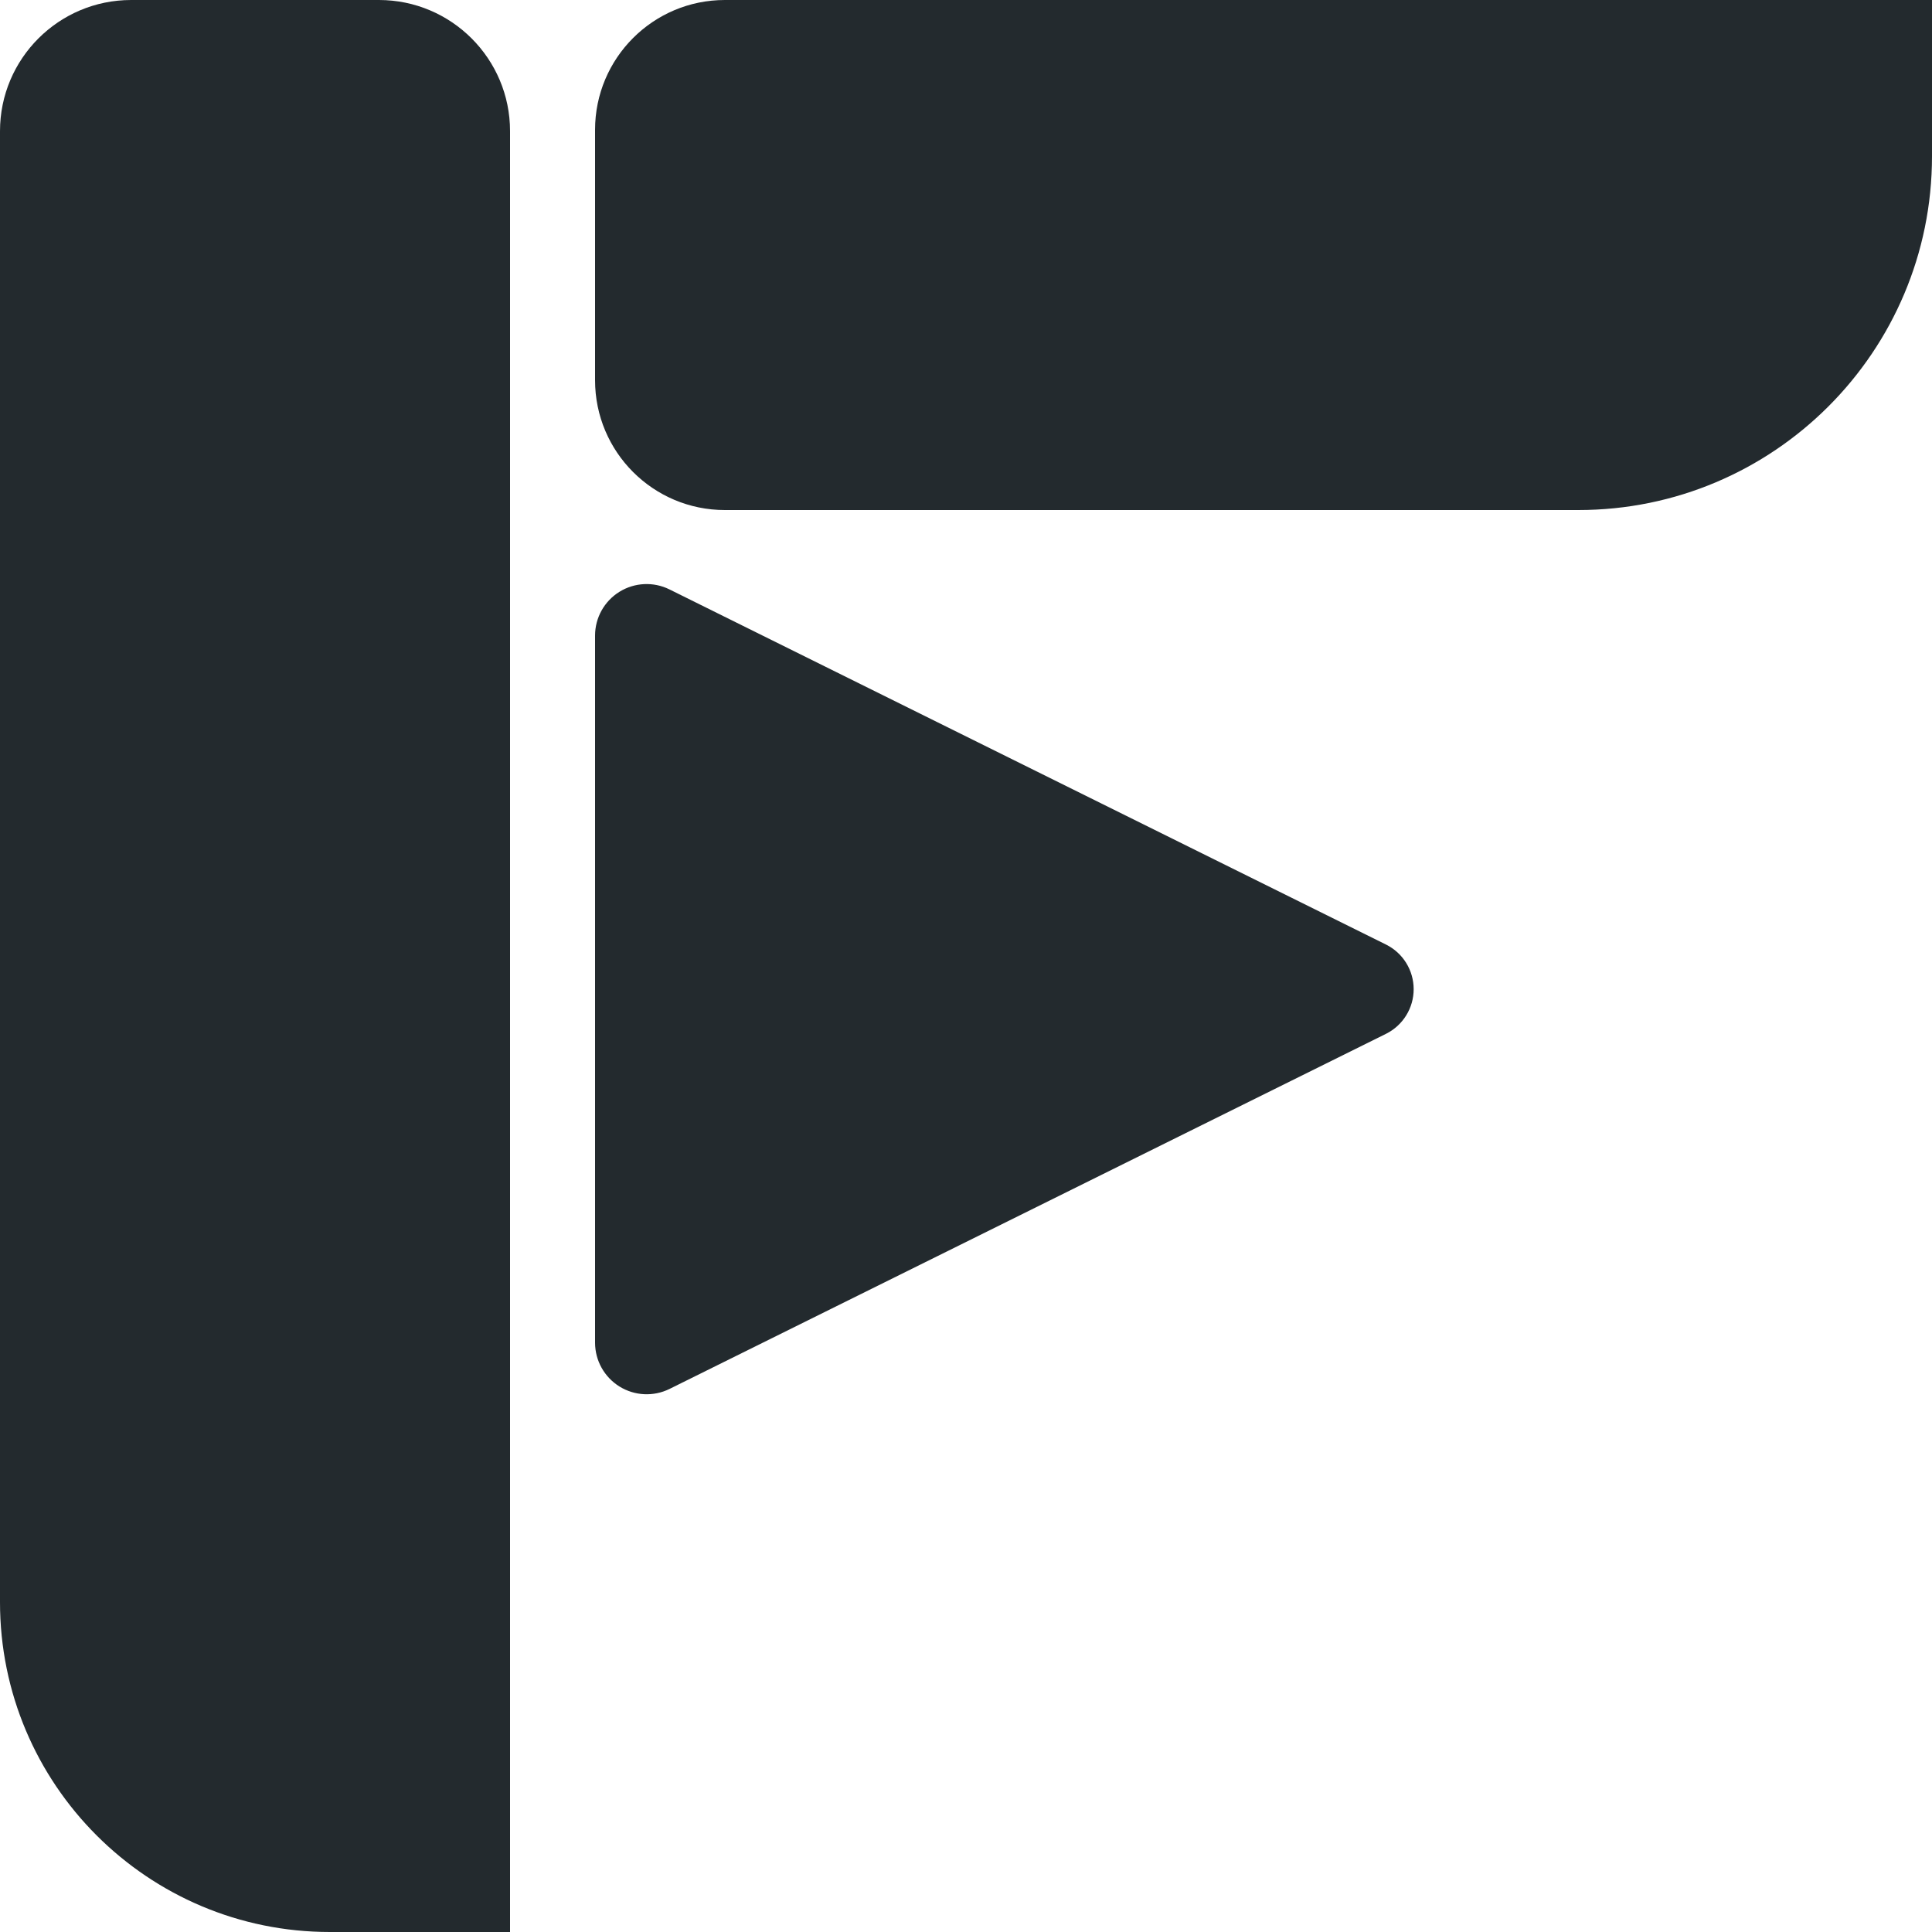
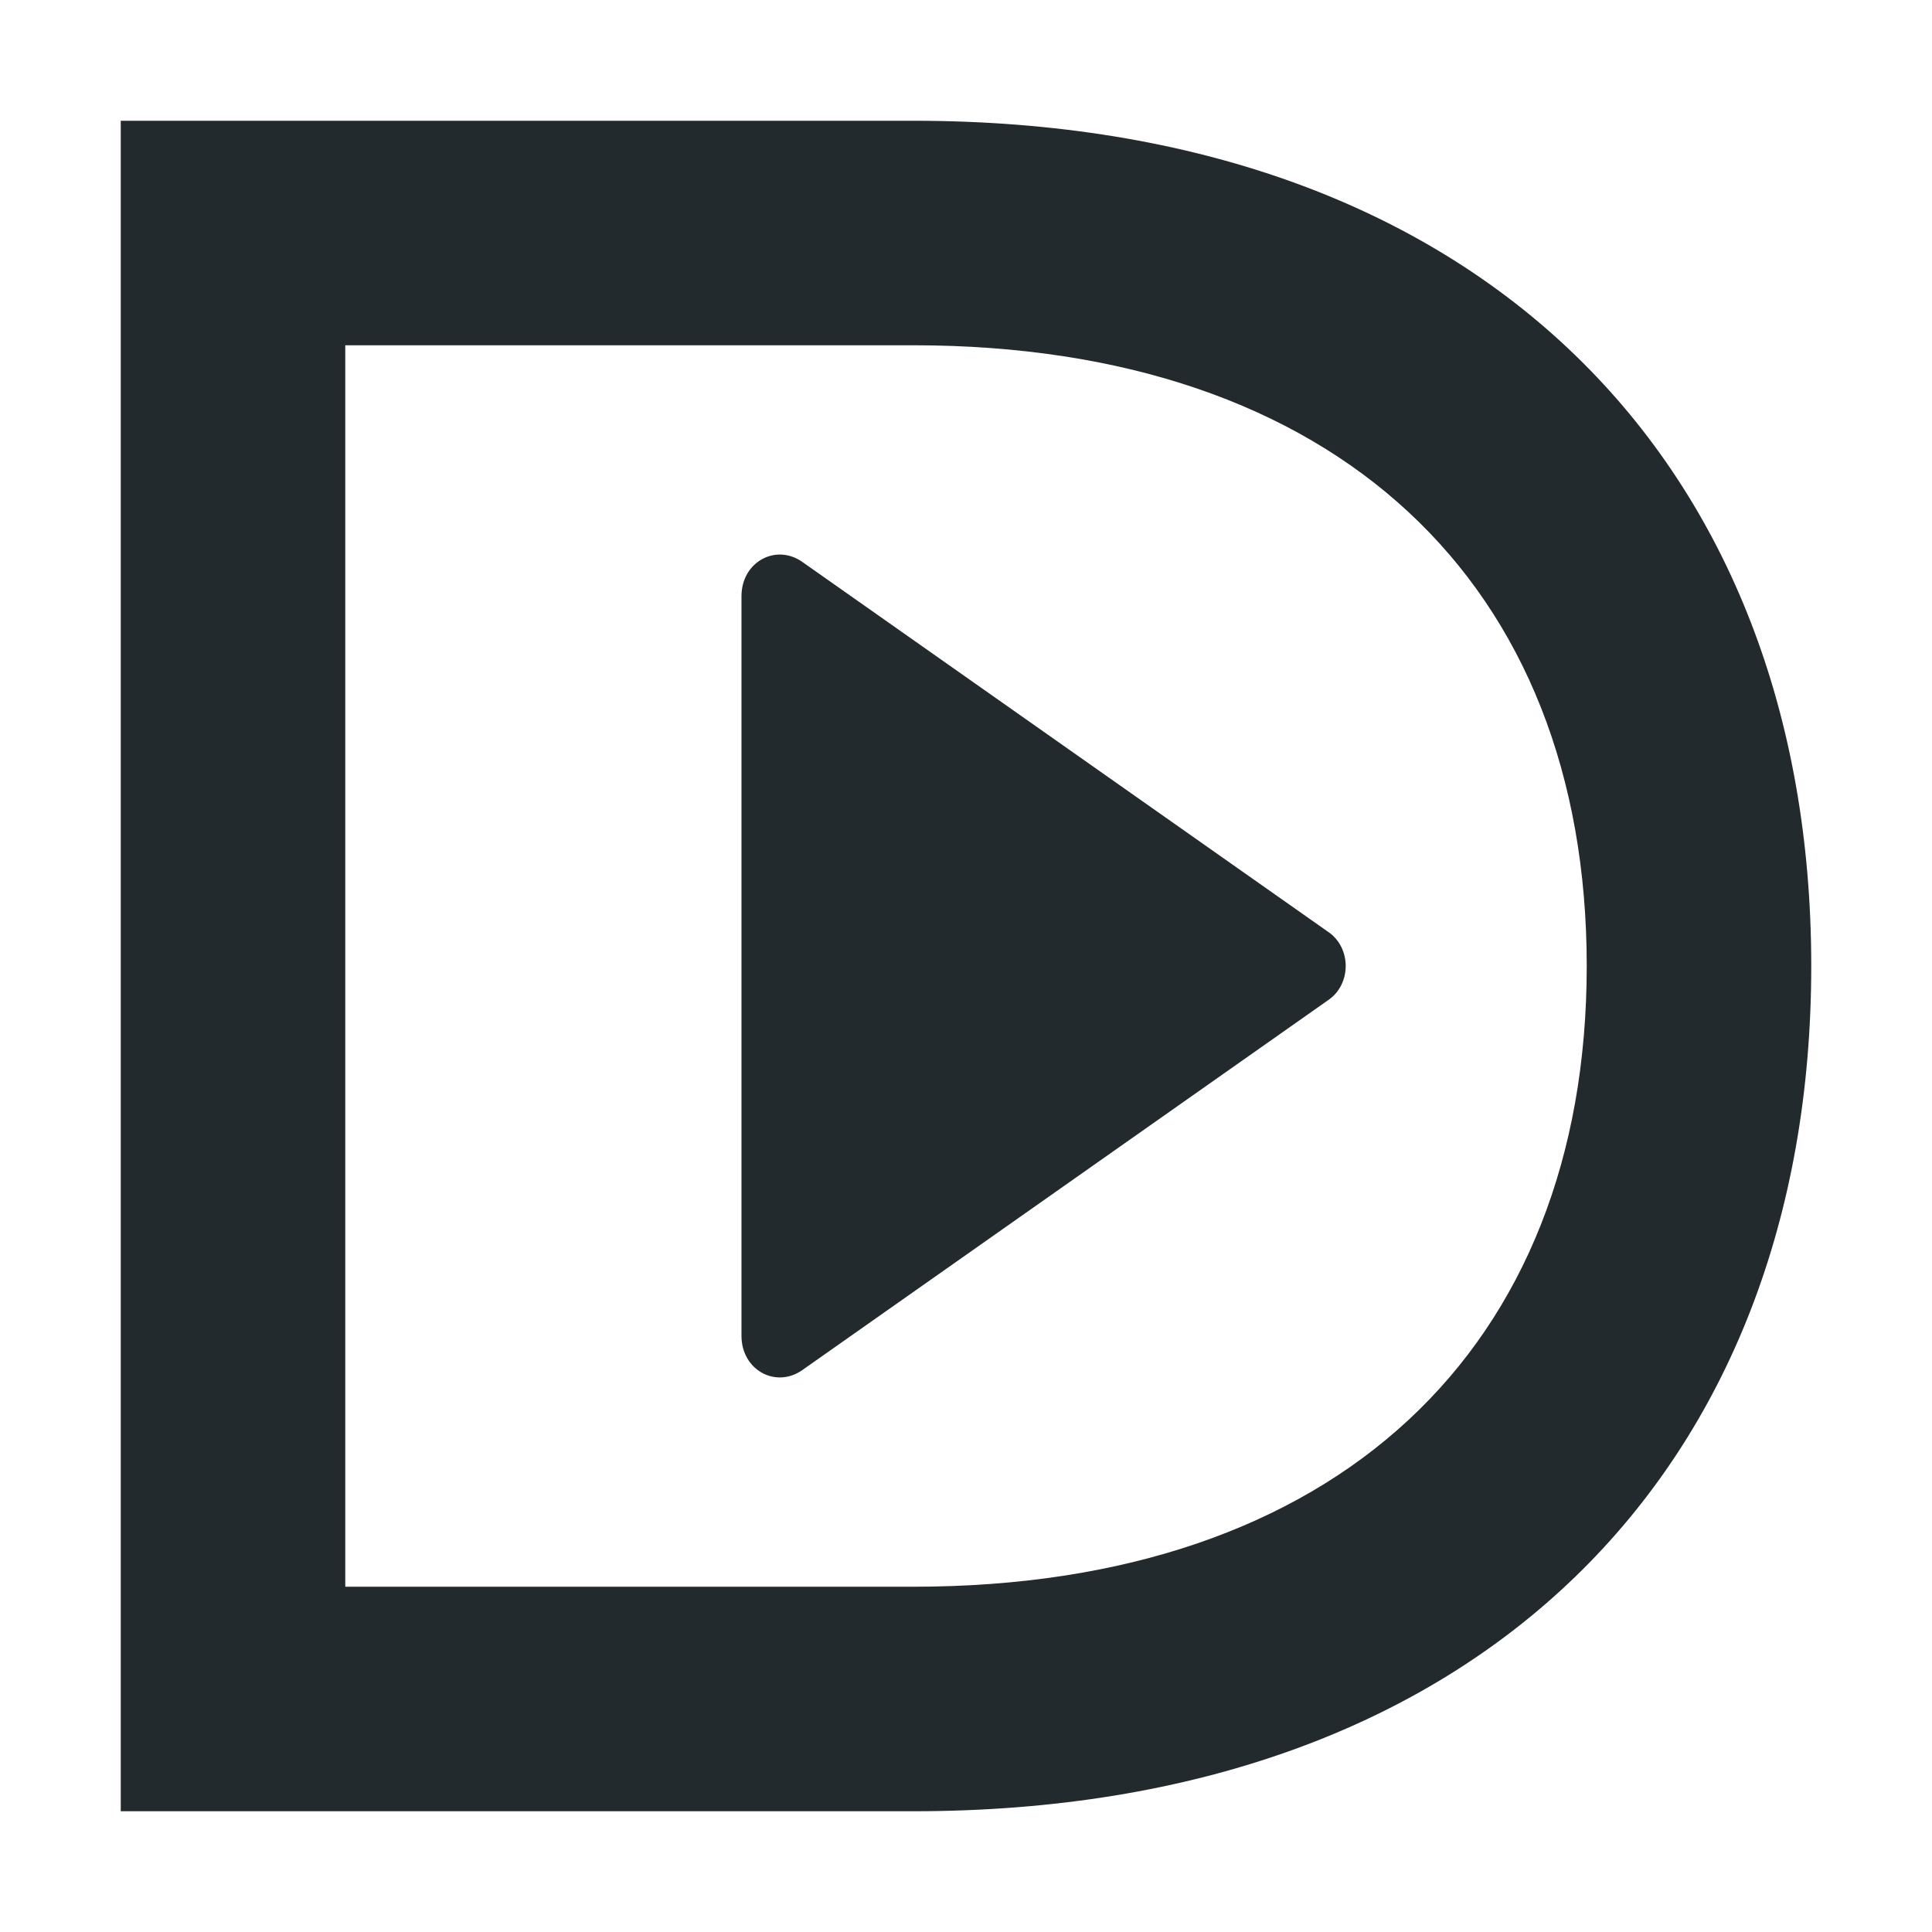
- <svg xmlns="http://www.w3.org/2000/svg" width="25" height="25" style="fill-rule:evenodd;clip-rule:evenodd;stroke-linejoin:round;stroke-miterlimit:2">
-   <path d="M4.903 0C5.84 0 6.6.76 6.6 1.697V25H4.27A4.268 4.268 0 0 1 0 20.73V1.697C0 .76.76 0 1.697 0h3.206zM25 0v2.022A4.577 4.577 0 0 1 20.422 6.6H9.38A1.68 1.68 0 0 1 7.7 4.92V1.68C7.7.752 8.452 0 9.38 0H25zm-7.064 12.223a.645.645 0 0 1 0 1.154l-9.273 4.596a.668.668 0 0 1-.963-.597V8.224a.667.667 0 0 1 .963-.597l9.273 4.596z" style="fill:#232a2e" />
+ <svg xmlns="http://www.w3.org/2000/svg" width="25" height="25" viewBox="26 22 64 64">
+   <g transform="translate(58 54) scale(.875) translate(-58 -54)">
+     <path fill-rule="evenodd" d="M26,22H56C77.5,22 90,35 90,54C90,73 77.5,86 56,86H26ZM34.5,30.5V77.5H56C72,77.5 81.5,68.5 81.5,54C81.5,39.5 72,30.5 56,30.5Z" fill="#232a2e" />
+     <path d="M51.8,38.7C50.8,38 49.5,38.7 49.5,40V68C49.5,69.3 50.8,70 51.8,69.3L71.7,55.3C72.6,54.7 72.6,53.3 71.7,52.7Z" fill="#232a2e" />
+   </g>
</svg>
